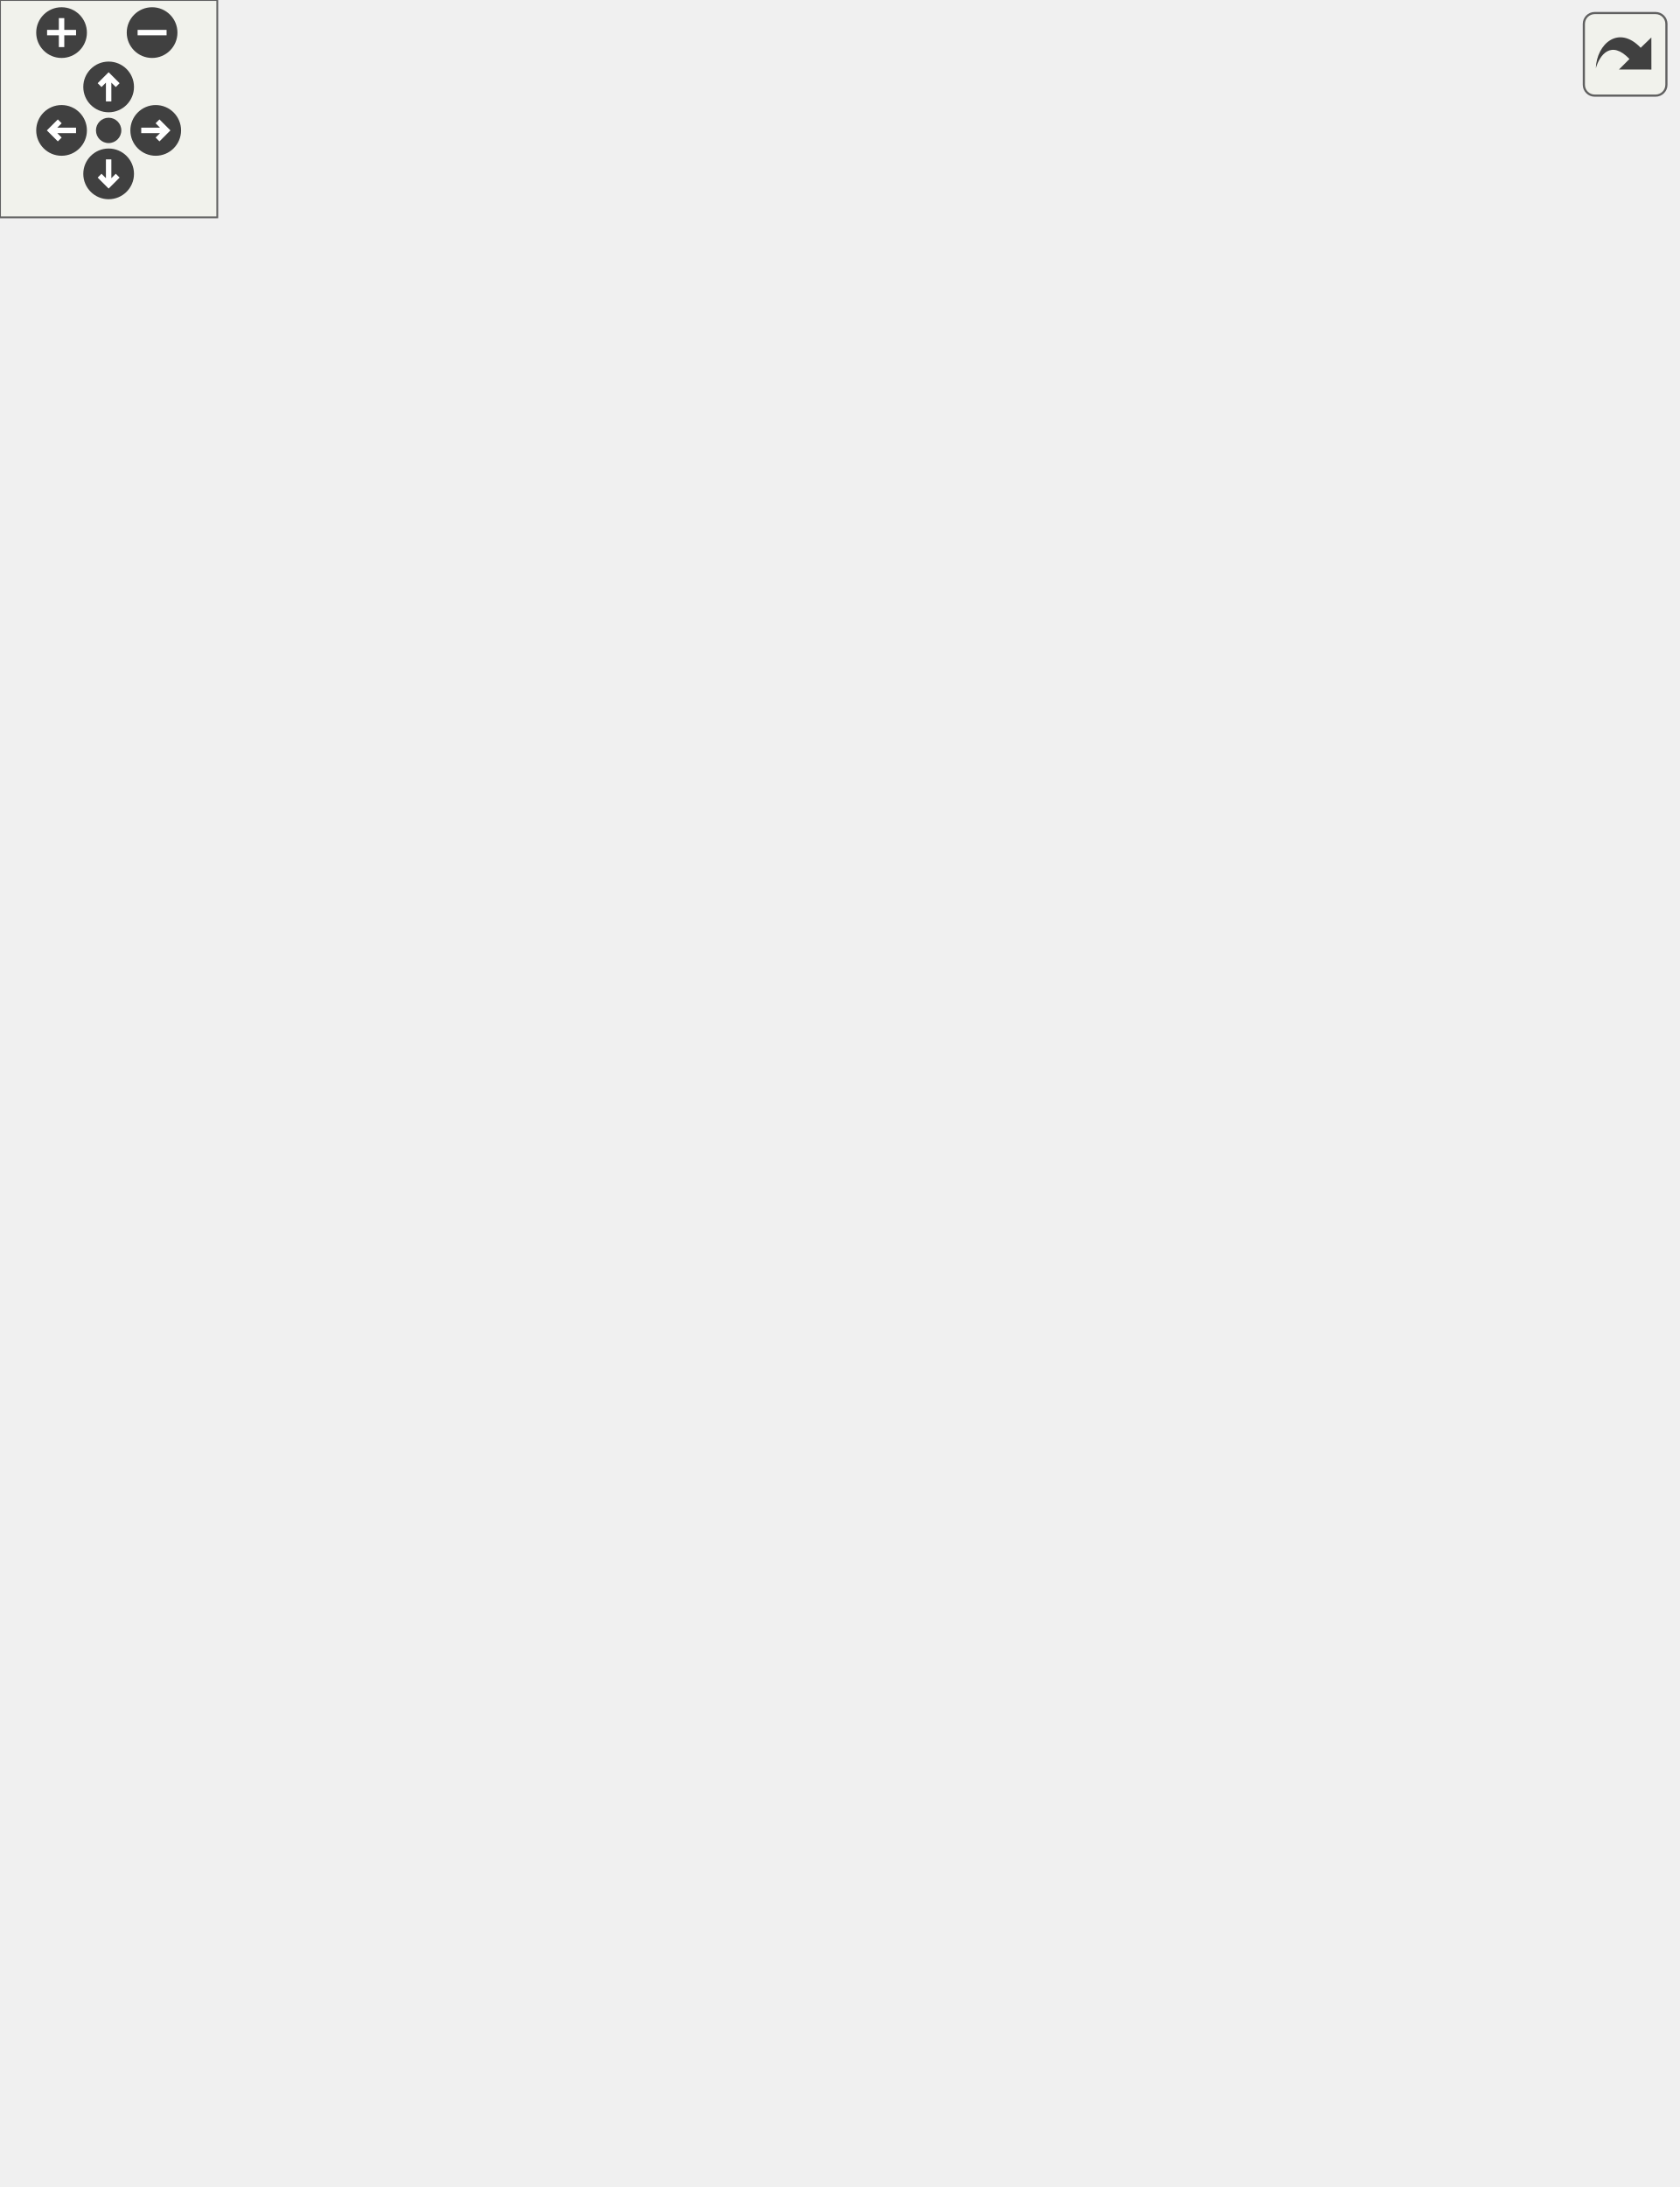
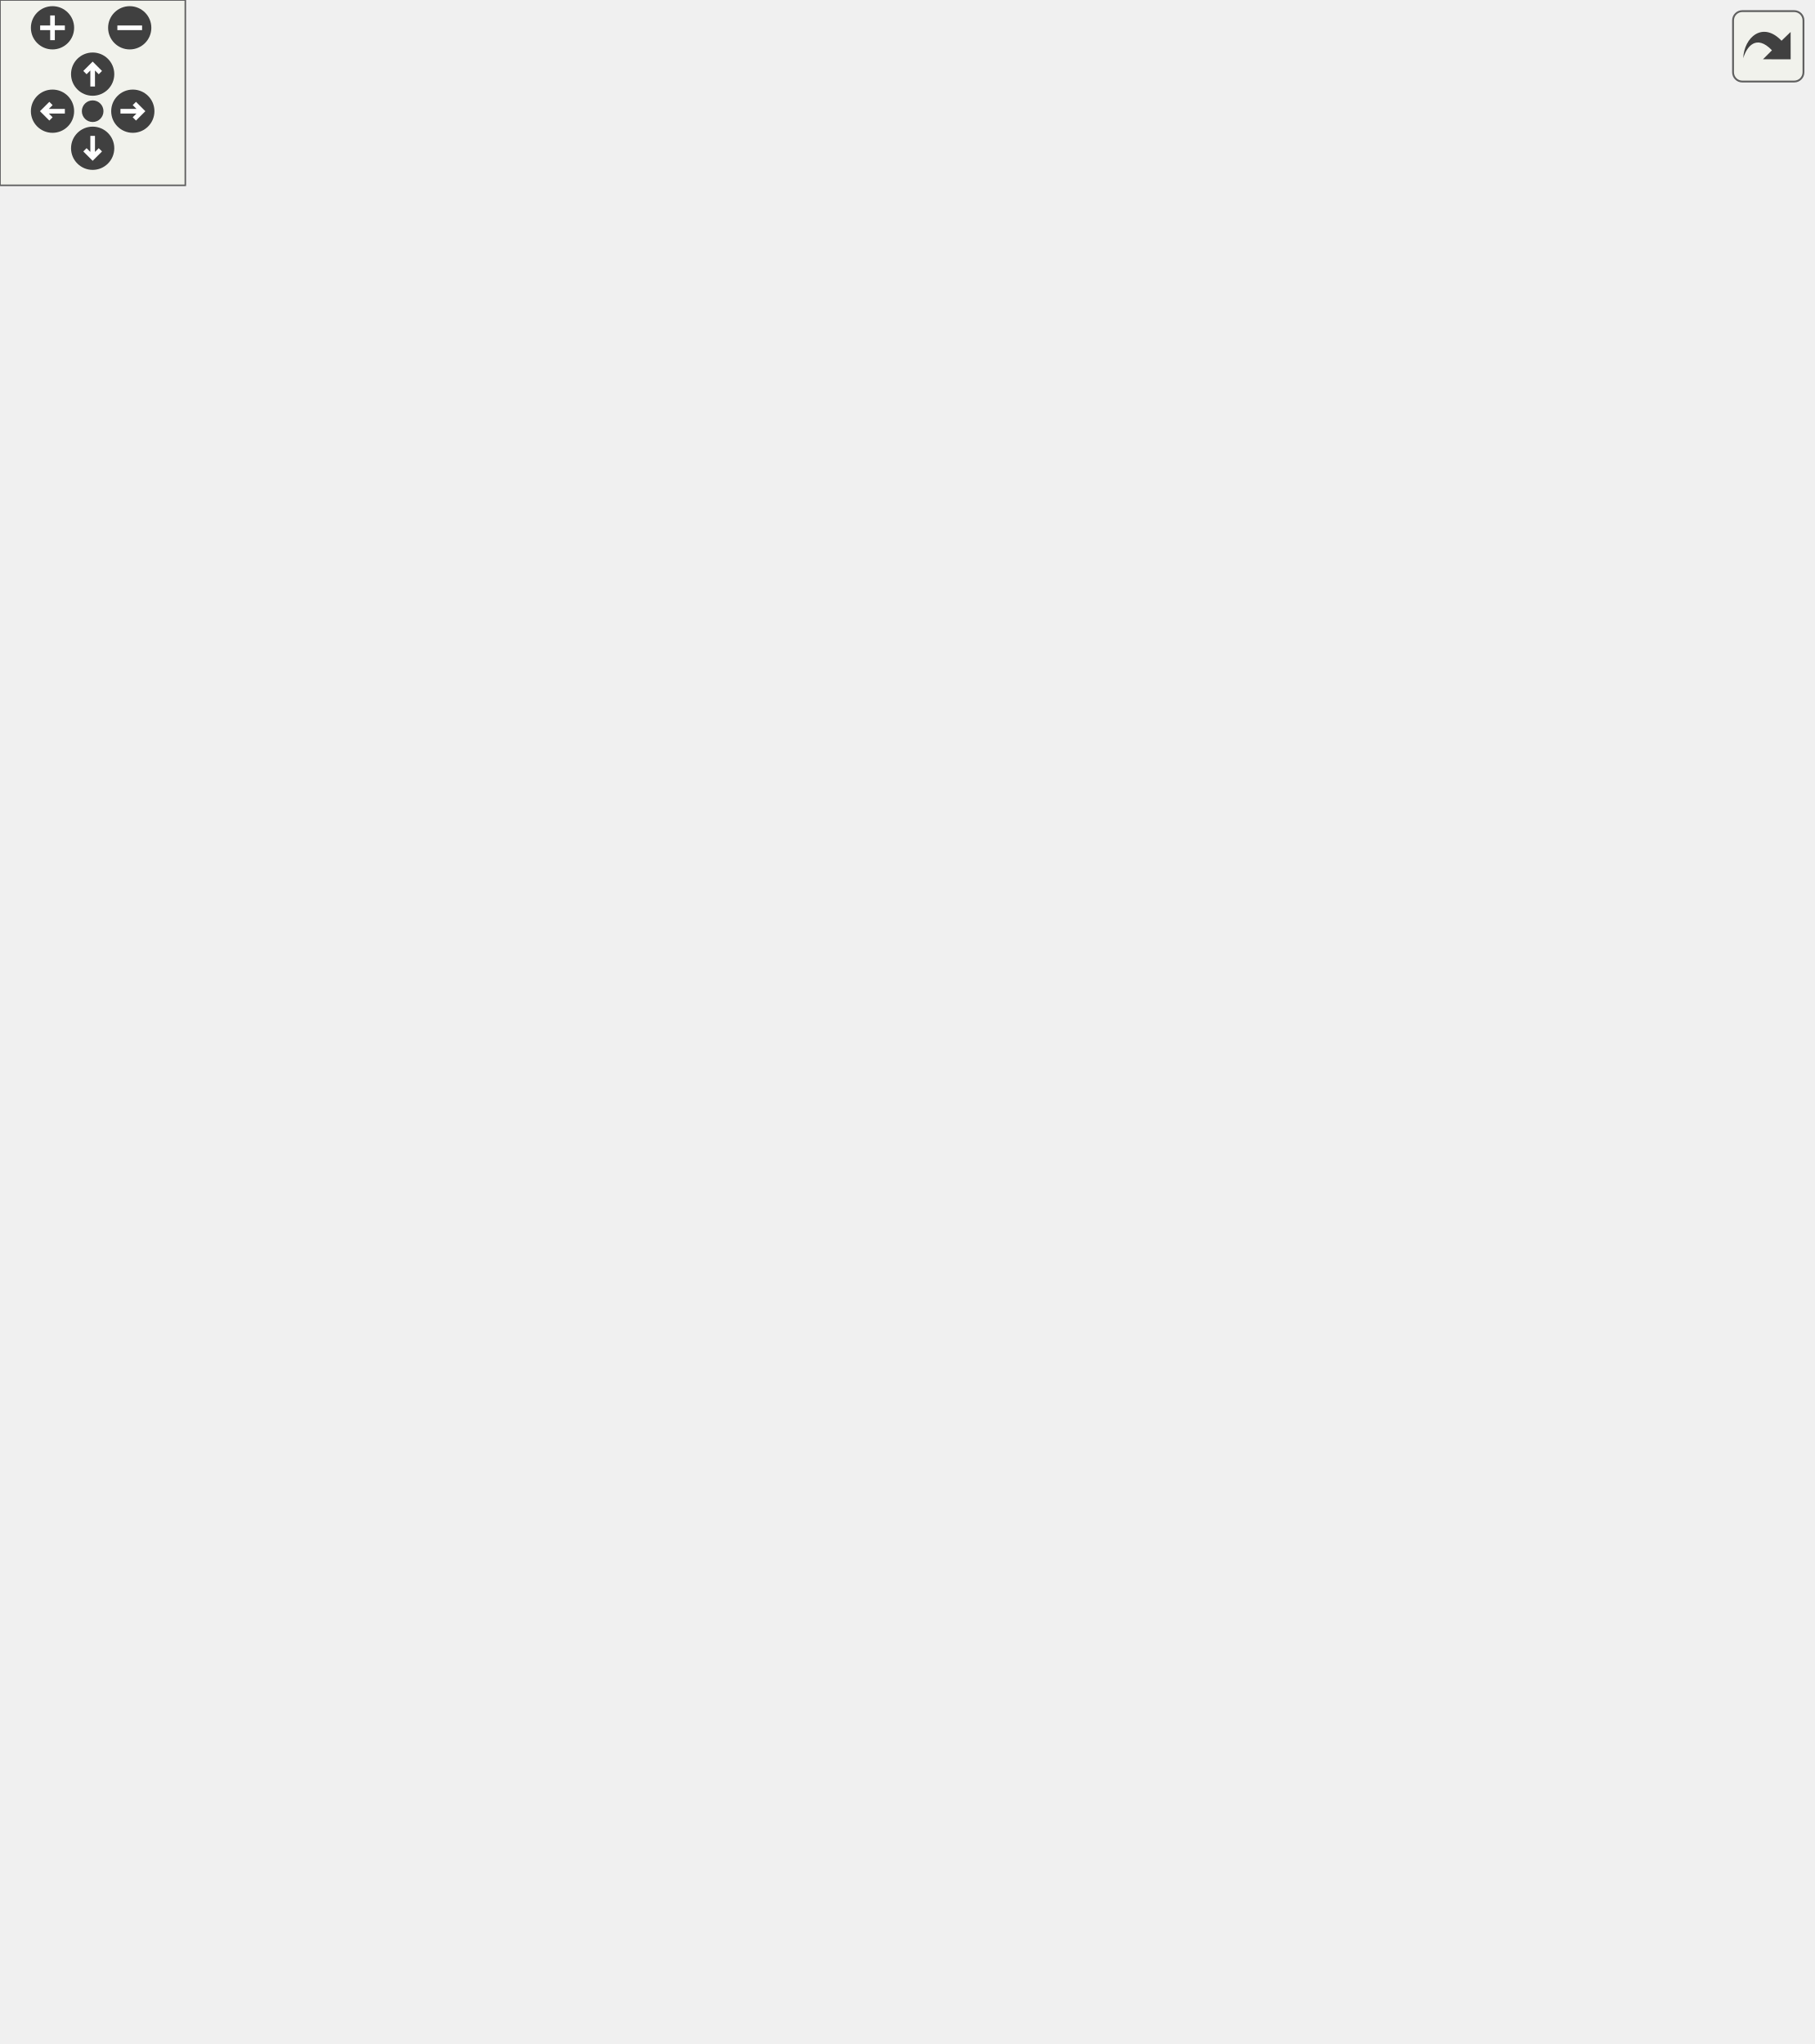
<svg xmlns="http://www.w3.org/2000/svg" xmlns:xlink="http://www.w3.org/1999/xlink" id="main" version="1.1" xml:space="preserve">
  <defs>
    <circle id="rim" cx="0" cy="0" r="7" />
    <circle id="rim2" cx="0" cy="0" r="3.5" />
    <g id="zoomPlus">
      <use xlink:href="#rim" fill="#404040">
        <set attributeName="fill" to="#808080" begin="zoomplus.mouseover" end="zoomplus.mouseout" />
      </use>
      <path d="M-4,0h8M0,-4v8" fill="none" stroke="white" stroke-width="1.5" pointer-events="none" />
    </g>
    <g id="zoomMin">
      <use xlink:href="#rim" fill="#404040">
        <set attributeName="fill" to="#808080" begin="zoomminus.mouseover" end="zoomminus.mouseout" />
      </use>
      <path d="M-4,0h8" fill="none" stroke="white" stroke-width="1.5" pointer-events="none" />
    </g>
    <g id="dirArrow">
      <path fill="none" stroke="white" stroke-width="1.5" d="M0,-3.0v7 M-2.5,-0.5L0,-3.0L2.5,-0.5" />
    </g>
    <g id="resetDef">
      <use xlink:href="#rim2" fill="#404040">
        <set attributeName="fill" to="#808080" begin="reset.mouseover" end="reset.mouseout" />
      </use>
    </g>
  </defs>
  <svg id="graph" class="graph">
    <g id="viewport">
      <g id="node1" class="node">
-         <polygon fill="#bfbfbf" stroke="black" points="267.519,-523 267.519,-543 320.519,-543 320.519,-523 267.519,-523" />
-         <text text-anchor="middle" x="294.019" y="-530" font-family="FreeSans" font-size="10.00">Hud.cpp</text>
+         <polygon fill="#bfbfbf" stroke="black" points="337.5,-581 337.5,-601 390.5,-601 390.5,-581 337.5,-581" />
+         <text text-anchor="middle" x="364" y="-588" font-family="FreeSans" font-size="10.00">Hud.cpp</text>
      </g>
      <g id="node3" class="node">
-         <polygon fill="none" stroke="#bfbfbf" points="235.519,-465 235.519,-485 288.519,-485 288.519,-465 235.519,-465" />
-         <text text-anchor="middle" x="262.019" y="-472" font-family="FreeSans" font-size="10.00">StdAfx.h</text>
+         <polygon fill="none" stroke="#bfbfbf" points="305.5,-523 305.5,-543 358.5,-543 358.5,-523 305.5,-523" />
+         <text text-anchor="middle" x="332" y="-530" font-family="FreeSans" font-size="10.00">StdAfx.h</text>
      </g>
      <g id="edge2" class="edge">
-         <path fill="none" stroke="midnightblue" d="M288.445,-522.897C284.093,-515.01 277.92,-503.821 272.634,-494.24" />
-         <polygon fill="midnightblue" stroke="midnightblue" points="275.64,-492.443 267.744,-485.378 269.51,-495.824 275.64,-492.443" />
+         <path fill="none" stroke="midnightblue" d="M358.426,-580.897C354.075,-573.01 347.901,-561.821 342.615,-552.24" />
+         <polygon fill="midnightblue" stroke="midnightblue" points="345.621,-550.443 337.726,-543.378 339.492,-553.824 345.621,-550.443" />
      </g>
      <g id="node5" class="node">
        <a xlink:href="_hud_8h.html" target="_top" xlink:title="Hud.h">
-           <polygon fill="none" stroke="black" points="306.019,-465 306.019,-485 348.019,-485 348.019,-465 306.019,-465" />
-           <text text-anchor="middle" x="327.019" y="-472" font-family="FreeSans" font-size="10.00">Hud.h</text>
+           <polygon fill="none" stroke="black" points="376,-523 376,-543 418,-543 418,-523 376,-523" />
+           <text text-anchor="middle" x="397" y="-530" font-family="FreeSans" font-size="10.00">Hud.h</text>
        </a>
      </g>
      <g id="edge4" class="edge">
-         <path fill="none" stroke="midnightblue" d="M299.767,-522.897C304.254,-515.01 310.621,-503.821 316.072,-494.24" />
-         <polygon fill="midnightblue" stroke="midnightblue" points="319.211,-495.8 321.114,-485.378 313.127,-492.338 319.211,-495.8" />
+         <path fill="none" stroke="midnightblue" d="M369.748,-580.897C374.235,-573.01 380.602,-561.821 386.053,-552.24" />
+         <polygon fill="midnightblue" stroke="midnightblue" points="389.192,-553.8 391.096,-543.378 383.108,-550.338 389.192,-553.8" />
      </g>
      <g id="node7" class="node">
        <a xlink:href="_o_s_8h.html" target="_top" xlink:title="../Util/OS.h">
-           <polygon fill="none" stroke="black" points="202.019,-349 202.019,-369 266.019,-369 266.019,-349 202.019,-349" />
-           <text text-anchor="middle" x="234.019" y="-356" font-family="FreeSans" font-size="10.00">../Util/OS.h</text>
+           <polygon fill="none" stroke="black" points="389,-407 389,-427 453,-427 453,-407 389,-407" />
+           <text text-anchor="middle" x="421" y="-414" font-family="FreeSans" font-size="10.00">../Util/OS.h</text>
        </a>
      </g>
      <g id="edge6" class="edge">
-         <path fill="none" stroke="midnightblue" d="M305.772,-466.632C289.053,-458.989 266.413,-446.11 253.019,-428 242.539,-413.83 237.839,-394.18 235.732,-379.472" />
-         <polygon fill="midnightblue" stroke="midnightblue" points="239.189,-378.897 234.573,-369.361 232.234,-379.695 239.189,-378.897" />
+         <path fill="none" stroke="midnightblue" d="M399.803,-522.968C402.393,-513.489 406.247,-498.846 409,-486 412.498,-469.677 415.695,-451.015 417.909,-437.219" />
+         <polygon fill="midnightblue" stroke="midnightblue" points="421.367,-437.757 419.46,-427.336 414.452,-436.672 421.367,-437.757" />
      </g>
      <g id="node23" class="node">
        <a xlink:href="_exception_8h.html" target="_top" xlink:title="../Exception.h">
-           <polygon fill="none" stroke="black" points="389.019,-407 389.019,-427 463.019,-427 463.019,-407 389.019,-407" />
-           <text text-anchor="middle" x="426.019" y="-414" font-family="FreeSans" font-size="10.00">../Exception.h</text>
+           <polygon fill="none" stroke="black" points="459,-465 459,-485 533,-485 533,-465 459,-465" />
+           <text text-anchor="middle" x="496" y="-472" font-family="FreeSans" font-size="10.00">../Exception.h</text>
        </a>
      </g>
      <g id="edge22" class="edge">
-         <path fill="none" stroke="midnightblue" d="M344.263,-464.897C359.642,-455.887 382.379,-442.567 399.974,-432.259" />
-         <polygon fill="midnightblue" stroke="midnightblue" points="401.781,-435.257 408.64,-427.182 398.242,-429.217 401.781,-435.257" />
+         <path fill="none" stroke="midnightblue" d="M414.244,-522.897C429.624,-513.887 452.361,-500.567 469.955,-490.259" />
+         <polygon fill="midnightblue" stroke="midnightblue" points="471.762,-493.257 478.621,-485.182 468.223,-487.217 471.762,-493.257" />
      </g>
      <g id="node27" class="node">
        <a xlink:href="_hud_decor_8h.html" target="_top" xlink:title="HudDecor.h">
-           <polygon fill="none" stroke="black" points="262.019,-407 262.019,-427 330.019,-427 330.019,-407 262.019,-407" />
-           <text text-anchor="middle" x="296.019" y="-414" font-family="FreeSans" font-size="10.00">HudDecor.h</text>
+           <polygon fill="none" stroke="black" points="332,-465 332,-485 400,-485 400,-465 332,-465" />
+           <text text-anchor="middle" x="366" y="-472" font-family="FreeSans" font-size="10.00">HudDecor.h</text>
        </a>
      </g>
      <g id="edge26" class="edge">
-         <path fill="none" stroke="midnightblue" d="M321.619,-464.897C317.403,-457.01 311.423,-445.821 306.302,-436.24" />
-         <polygon fill="midnightblue" stroke="midnightblue" points="309.366,-434.547 301.565,-427.378 303.192,-437.847 309.366,-434.547" />
+         <path fill="none" stroke="midnightblue" d="M391.6,-522.897C387.385,-515.01 381.404,-503.821 376.284,-494.24" />
+         <polygon fill="midnightblue" stroke="midnightblue" points="379.347,-492.547 371.547,-485.378 373.174,-495.847 379.347,-492.547" />
      </g>
      <g id="node30" class="node">
        <a xlink:href="_container_8h.html" target="_top" xlink:title="Container.h">
-           <polygon fill="none" stroke="black" points="321.519,-349 321.519,-369 386.519,-369 386.519,-349 321.519,-349" />
-           <text text-anchor="middle" x="354.019" y="-356" font-family="FreeSans" font-size="10.00">Container.h</text>
-         </a>
-       </g>
-       <g id="edge56" class="edge">
-         <path fill="none" stroke="midnightblue" d="M329.698,-464.941C332.202,-455.442 335.998,-440.785 339.019,-428 342.889,-411.62 346.922,-392.963 349.831,-379.183" />
-         <polygon fill="midnightblue" stroke="midnightblue" points="353.273,-379.818 351.897,-369.313 346.422,-378.384 353.273,-379.818" />
+           <polygon fill="none" stroke="black" points="271.5,-407 271.5,-427 336.5,-427 336.5,-407 271.5,-407" />
+           <text text-anchor="middle" x="304" y="-414" font-family="FreeSans" font-size="10.00">Container.h</text>
+         </a>
+       </g>
+       <g id="edge70" class="edge">
+         <path fill="none" stroke="midnightblue" d="M375.753,-524.632C359.034,-516.989 336.394,-504.11 323,-486 312.52,-471.83 307.82,-452.18 305.713,-437.472" />
+         <polygon fill="midnightblue" stroke="midnightblue" points="309.17,-436.897 304.554,-427.361 302.216,-437.695 309.17,-436.897" />
      </g>
      <g id="node9" class="node">
-         <polygon fill="none" stroke="#bfbfbf" points="213.019,-291 213.019,-311 255.019,-311 255.019,-291 213.019,-291" />
-         <text text-anchor="middle" x="234.019" y="-298" font-family="FreeSans" font-size="10.00">locale</text>
+         <polygon fill="none" stroke="#bfbfbf" points="400,-349 400,-369 442,-369 442,-349 400,-349" />
+         <text text-anchor="middle" x="421" y="-356" font-family="FreeSans" font-size="10.00">locale</text>
      </g>
      <g id="edge8" class="edge">
-         <path fill="none" stroke="midnightblue" d="M234.019,-348.897C234.019,-341.339 234.019,-330.748 234.019,-321.446" />
-         <polygon fill="midnightblue" stroke="midnightblue" points="237.519,-321.378 234.019,-311.378 230.519,-321.378 237.519,-321.378" />
+         <path fill="none" stroke="midnightblue" d="M421,-406.897C421,-399.339 421,-388.748 421,-379.446" />
+         <polygon fill="midnightblue" stroke="midnightblue" points="424.5,-379.378 421,-369.378 417.5,-379.378 424.5,-379.378" />
      </g>
      <g id="node11" class="node">
-         <polygon fill="none" stroke="#bfbfbf" points="273.019,-291 273.019,-311 303.019,-311 303.019,-291 273.019,-291" />
-         <text text-anchor="middle" x="288.019" y="-298" font-family="FreeSans" font-size="10.00">set</text>
+         <polygon fill="none" stroke="#bfbfbf" points="460,-349 460,-369 490,-369 490,-349 460,-349" />
+         <text text-anchor="middle" x="475" y="-356" font-family="FreeSans" font-size="10.00">set</text>
      </g>
      <g id="edge10" class="edge">
-         <path fill="none" stroke="midnightblue" d="M243.425,-348.897C251.15,-340.6 262.279,-328.646 271.486,-318.757" />
-         <polygon fill="midnightblue" stroke="midnightblue" points="274.104,-321.082 278.357,-311.378 268.981,-316.312 274.104,-321.082" />
+         <path fill="none" stroke="midnightblue" d="M430.406,-406.897C438.131,-398.6 449.26,-386.646 458.468,-376.757" />
+         <polygon fill="midnightblue" stroke="midnightblue" points="461.086,-379.082 465.338,-369.378 455.962,-374.312 461.086,-379.082" />
      </g>
      <g id="node13" class="node">
-         <polygon fill="none" stroke="#bfbfbf" points="320.519,-291 320.519,-311 361.519,-311 361.519,-291 320.519,-291" />
-         <text text-anchor="middle" x="341.019" y="-298" font-family="FreeSans" font-size="10.00">string</text>
+         <polygon fill="none" stroke="#bfbfbf" points="545.5,-349 545.5,-369 586.5,-369 586.5,-349 545.5,-349" />
+         <text text-anchor="middle" x="566" y="-356" font-family="FreeSans" font-size="10.00">string</text>
      </g>
      <g id="edge12" class="edge">
-         <path fill="none" stroke="midnightblue" d="M252.657,-348.897C269.431,-339.804 294.304,-326.322 313.391,-315.976" />
-         <polygon fill="midnightblue" stroke="midnightblue" points="315.112,-319.024 322.235,-311.182 311.776,-312.87 315.112,-319.024" />
+         <path fill="none" stroke="midnightblue" d="M446.257,-406.897C471.151,-396.94 509.207,-381.717 535.713,-371.115" />
+         <polygon fill="midnightblue" stroke="midnightblue" points="537.269,-374.262 545.254,-367.298 534.669,-367.763 537.269,-374.262" />
      </g>
      <g id="node15" class="node">
-         <polygon fill="none" stroke="#bfbfbf" points="29.019,-291 29.019,-311 73.019,-311 73.019,-291 29.019,-291" />
-         <text text-anchor="middle" x="51.019" y="-298" font-family="FreeSans" font-size="10.00">vector</text>
+         <polygon fill="none" stroke="#bfbfbf" points="216,-349 216,-369 260,-369 260,-349 216,-349" />
+         <text text-anchor="middle" x="238" y="-356" font-family="FreeSans" font-size="10.00">vector</text>
      </g>
      <g id="edge14" class="edge">
-         <path fill="none" stroke="midnightblue" d="M201.871,-349.478C173.01,-340.837 129.274,-327.517 82.941,-312.228" />
-         <polygon fill="midnightblue" stroke="midnightblue" points="83.925,-308.867 73.332,-309.041 81.722,-315.511 83.925,-308.867" />
+         <path fill="none" stroke="midnightblue" d="M388.852,-407.478C359.991,-398.837 316.255,-385.517 269.922,-370.228" />
+         <polygon fill="midnightblue" stroke="midnightblue" points="270.907,-366.867 260.313,-367.041 268.703,-373.511 270.907,-366.867" />
      </g>
      <g id="node17" class="node">
-         <polygon fill="none" stroke="#bfbfbf" points="90.519,-291 90.519,-311 195.519,-311 195.519,-291 90.519,-291" />
-         <text text-anchor="middle" x="143.019" y="-298" font-family="FreeSans" font-size="10.00">boost/filesystem.hpp</text>
+         <polygon fill="none" stroke="#bfbfbf" points="277.5,-349 277.5,-369 382.5,-369 382.5,-349 277.5,-349" />
+         <text text-anchor="middle" x="330" y="-356" font-family="FreeSans" font-size="10.00">boost/filesystem.hpp</text>
      </g>
      <g id="edge16" class="edge">
-         <path fill="none" stroke="midnightblue" d="M218.168,-348.897C204.291,-340.052 183.896,-327.054 167.854,-316.829" />
-         <polygon fill="midnightblue" stroke="midnightblue" points="169.307,-313.605 158.993,-311.182 165.545,-319.508 169.307,-313.605" />
+         <path fill="none" stroke="midnightblue" d="M405.149,-406.897C391.272,-398.052 370.878,-385.054 354.835,-374.829" />
+         <polygon fill="midnightblue" stroke="midnightblue" points="356.289,-371.605 345.975,-369.182 352.526,-377.508 356.289,-371.605" />
      </g>
      <g id="node19" class="node">
        <a xlink:href="_m_r___types_8h.html" target="_top" xlink:title="MR_Types.h">
-           <polygon fill="none" stroke="black" points="353.519,-59 353.519,-79 424.519,-79 424.519,-59 353.519,-59" />
-           <text text-anchor="middle" x="389.019" y="-66" font-family="FreeSans" font-size="10.00">MR_Types.h</text>
+           <polygon fill="none" stroke="black" points="186.5,-59 186.5,-79 257.5,-79 257.5,-59 186.5,-59" />
+           <text text-anchor="middle" x="222" y="-66" font-family="FreeSans" font-size="10.00">MR_Types.h</text>
        </a>
      </g>
      <g id="edge18" class="edge">
-         <path fill="none" stroke="midnightblue" d="M201.809,-355.978C148.661,-350.348 45.888,-336.545 20.019,-312 -3.056,-290.106 1.019,-274.808 1.019,-243 1.019,-243 1.019,-243 1.019,-185 1.019,-114.308 240.432,-83.099 343.13,-72.964" />
-         <polygon fill="midnightblue" stroke="midnightblue" points="343.593,-76.435 353.212,-71.993 342.923,-69.468 343.593,-76.435" />
+         <path fill="none" stroke="midnightblue" d="M447.787,-406.996C464.81,-399.329 486.011,-387.135 499,-370 518.214,-344.651 518,-332.808 518,-301 518,-301 518,-301 518,-185 518,-131.883 350.68,-93.066 267.637,-77.072" />
+         <polygon fill="midnightblue" stroke="midnightblue" points="268.181,-73.613 257.705,-75.19 266.878,-80.49 268.181,-73.613" />
      </g>
      <g id="node21" class="node">
-         <polygon fill="none" stroke="#bfbfbf" points="360.019,-1 360.019,-21 418.019,-21 418.019,-1 360.019,-1" />
-         <text text-anchor="middle" x="389.019" y="-8" font-family="FreeSans" font-size="10.00">inttypes.h</text>
+         <polygon fill="none" stroke="#bfbfbf" points="193,-1 193,-21 251,-21 251,-1 193,-1" />
+         <text text-anchor="middle" x="222" y="-8" font-family="FreeSans" font-size="10.00">inttypes.h</text>
      </g>
      <g id="edge20" class="edge">
-         <path fill="none" stroke="midnightblue" d="M389.019,-58.897C389.019,-51.339 389.019,-40.748 389.019,-31.446" />
-         <polygon fill="midnightblue" stroke="midnightblue" points="392.519,-31.378 389.019,-21.378 385.519,-31.378 392.519,-31.378" />
+         <path fill="none" stroke="midnightblue" d="M222,-58.897C222,-51.339 222,-40.748 222,-31.446" />
+         <polygon fill="midnightblue" stroke="midnightblue" points="225.5,-31.378 222,-21.378 218.5,-31.378 225.5,-31.378" />
      </g>
      <g id="node25" class="node">
-         <polygon fill="none" stroke="#bfbfbf" points="404.019,-349 404.019,-369 462.019,-369 462.019,-349 404.019,-349" />
-         <text text-anchor="middle" x="433.019" y="-356" font-family="FreeSans" font-size="10.00">exception</text>
+         <polygon fill="none" stroke="#bfbfbf" points="471,-407 471,-427 529,-427 529,-407 471,-407" />
+         <text text-anchor="middle" x="500" y="-414" font-family="FreeSans" font-size="10.00">exception</text>
      </g>
      <g id="edge24" class="edge">
-         <path fill="none" stroke="midnightblue" d="M427.238,-406.897C428.15,-399.339 429.428,-388.748 430.551,-379.446" />
-         <polygon fill="midnightblue" stroke="midnightblue" points="434.043,-379.725 431.766,-369.378 427.093,-378.886 434.043,-379.725" />
+         <path fill="none" stroke="midnightblue" d="M496.697,-464.897C497.218,-457.339 497.948,-446.748 498.59,-437.446" />
+         <polygon fill="midnightblue" stroke="midnightblue" points="502.088,-437.595 499.284,-427.378 495.104,-437.113 502.088,-437.595" />
      </g>
      <g id="edge28" class="edge">
-         <path fill="none" stroke="midnightblue" d="M285.219,-406.897C276.261,-398.517 263.318,-386.409 252.687,-376.464" />
-         <polygon fill="midnightblue" stroke="midnightblue" points="254.806,-373.653 245.112,-369.378 250.024,-378.765 254.806,-373.653" />
+         <path fill="none" stroke="midnightblue" d="M375.58,-464.897C383.449,-456.6 394.784,-444.646 404.162,-434.757" />
+         <polygon fill="midnightblue" stroke="midnightblue" points="406.818,-437.042 411.159,-427.378 401.739,-432.226 406.818,-437.042" />
      </g>
      <g id="edge30" class="edge">
-         <path fill="none" stroke="midnightblue" d="M306.121,-406.897C314.501,-398.517 326.609,-386.409 336.555,-376.464" />
-         <polygon fill="midnightblue" stroke="midnightblue" points="339.045,-378.924 343.641,-369.378 334.095,-373.974 339.045,-378.924" />
+         <path fill="none" stroke="midnightblue" d="M355.2,-464.897C346.243,-456.517 333.3,-444.409 322.668,-434.464" />
+         <polygon fill="midnightblue" stroke="midnightblue" points="324.787,-431.653 315.093,-427.378 320.005,-436.765 324.787,-431.653" />
      </g>
      <g id="node32" class="node">
        <a xlink:href="_ui_view_model_8h.html" target="_top" xlink:title="UiViewModel.h">
-           <polygon fill="none" stroke="black" points="379.019,-291 379.019,-311 461.019,-311 461.019,-291 379.019,-291" />
-           <text text-anchor="middle" x="420.019" y="-298" font-family="FreeSans" font-size="10.00">UiViewModel.h</text>
+           <polygon fill="none" stroke="black" points="116,-349 116,-369 198,-369 198,-349 116,-349" />
+           <text text-anchor="middle" x="157" y="-356" font-family="FreeSans" font-size="10.00">UiViewModel.h</text>
        </a>
      </g>
      <g id="edge32" class="edge">
-         <path fill="none" stroke="midnightblue" d="M365.515,-348.897C375.144,-340.435 389.099,-328.172 400.478,-318.172" />
-         <polygon fill="midnightblue" stroke="midnightblue" points="403.008,-320.608 408.21,-311.378 398.388,-315.35 403.008,-320.608" />
+         <path fill="none" stroke="midnightblue" d="M278.395,-406.897C254.511,-397.474 218.678,-383.335 192.128,-372.86" />
+         <polygon fill="midnightblue" stroke="midnightblue" points="193.392,-369.596 182.805,-369.182 190.823,-376.108 193.392,-369.596" />
      </g>
      <g id="edge34" class="edge">
-         <path fill="none" stroke="midnightblue" d="M424.655,-290.826C437.09,-261.977 468.438,-177.743 441.019,-116 435.501,-103.575 424.896,-93.044 414.694,-85.12" />
-         <polygon fill="midnightblue" stroke="midnightblue" points="416.498,-82.105 406.341,-79.092 412.402,-87.782 416.498,-82.105" />
+         <path fill="none" stroke="midnightblue" d="M118.593,-348.943C72.114,-334.179 0,-301.799 0,-243 0,-243 0,-243 0,-185 0,-106.159 111.345,-80.809 176.325,-72.728" />
+         <polygon fill="midnightblue" stroke="midnightblue" points="176.799,-76.197 186.332,-71.573 175.997,-69.243 176.799,-76.197" />
      </g>
      <g id="node35" class="node">
        <a xlink:href="_vec_8h.html" target="_top" xlink:title="../Vec.h">
-           <polygon fill="none" stroke="black" points="179.519,-117 179.519,-137 228.519,-137 228.519,-117 179.519,-117" />
-           <text text-anchor="middle" x="204.019" y="-124" font-family="FreeSans" font-size="10.00">../Vec.h</text>
+           <polygon fill="none" stroke="black" points="261.5,-175 261.5,-195 310.5,-195 310.5,-175 261.5,-175" />
+           <text text-anchor="middle" x="286" y="-182" font-family="FreeSans" font-size="10.00">../Vec.h</text>
        </a>
      </g>
      <g id="edge36" class="edge">
-         <path fill="none" stroke="midnightblue" d="M381.66,-290.958C346.796,-281.282 298.51,-266.334 283.019,-254 246.632,-225.03 222.489,-174.427 211.269,-146.645" />
-         <polygon fill="midnightblue" stroke="midnightblue" points="214.487,-145.262 207.603,-137.208 207.962,-147.796 214.487,-145.262" />
+         <path fill="none" stroke="midnightblue" d="M169.444,-348.875C190.226,-331.413 232.248,-293.674 258,-254 267.872,-238.792 275.331,-219.537 280.058,-205.235" />
+         <polygon fill="midnightblue" stroke="midnightblue" points="283.486,-206.001 283.135,-195.412 276.806,-203.909 283.486,-206.001" />
      </g>
      <g id="node37" class="node">
        <a xlink:href="_ui_layout_flags_8h.html" target="_top" xlink:title="UiLayoutFlags.h">
-           <polygon fill="none" stroke="black" points="345.519,-117 345.519,-137 432.519,-137 432.519,-117 345.519,-117" />
-           <text text-anchor="middle" x="389.019" y="-124" font-family="FreeSans" font-size="10.00">UiLayoutFlags.h</text>
+           <polygon fill="none" stroke="black" points="327.5,-175 327.5,-195 414.5,-195 414.5,-175 327.5,-175" />
+           <text text-anchor="middle" x="371" y="-182" font-family="FreeSans" font-size="10.00">UiLayoutFlags.h</text>
        </a>
      </g>
      <g id="edge38" class="edge">
-         <path fill="none" stroke="midnightblue" d="M418.841,-290.732C416.277,-269.05 409.711,-217.05 401.019,-174 399.211,-165.046 396.78,-155.242 394.58,-146.916" />
-         <polygon fill="midnightblue" stroke="midnightblue" points="397.89,-145.75 391.891,-137.017 391.135,-147.585 397.89,-145.75" />
+         <path fill="none" stroke="midnightblue" d="M176.31,-348.849C192.548,-339.971 216.074,-326.291 235,-312 281.294,-277.044 329.557,-228.642 354.249,-202.855" />
+         <polygon fill="midnightblue" stroke="midnightblue" points="357.055,-204.983 361.406,-195.323 351.98,-200.162 357.055,-204.983" />
      </g>
      <g id="node40" class="node">
        <a xlink:href="_view_model_8h.html" target="_top" xlink:title="ViewModel.h">
-           <polygon fill="none" stroke="black" points="292.019,-233 292.019,-253 364.019,-253 364.019,-233 292.019,-233" />
-           <text text-anchor="middle" x="328.019" y="-240" font-family="FreeSans" font-size="10.00">ViewModel.h</text>
+           <polygon fill="none" stroke="black" points="121,-291 121,-311 193,-311 193,-291 121,-291" />
+           <text text-anchor="middle" x="157" y="-298" font-family="FreeSans" font-size="10.00">ViewModel.h</text>
        </a>
      </g>
      <g id="edge42" class="edge">
-         <path fill="none" stroke="midnightblue" d="M403.993,-290.897C389.833,-281.97 368.96,-268.811 352.673,-258.543" />
-         <polygon fill="midnightblue" stroke="midnightblue" points="354.495,-255.554 344.169,-253.182 350.762,-261.475 354.495,-255.554" />
+         <path fill="none" stroke="midnightblue" d="M157,-348.897C157,-341.339 157,-330.748 157,-321.446" />
+         <polygon fill="midnightblue" stroke="midnightblue" points="160.5,-321.378 157,-311.378 153.5,-321.378 160.5,-321.378" />
      </g>
      <g id="edge40" class="edge">
-         <path fill="none" stroke="midnightblue" d="M389.019,-116.897C389.019,-109.339 389.019,-98.748 389.019,-89.446" />
-         <polygon fill="midnightblue" stroke="midnightblue" points="392.519,-89.378 389.019,-79.378 385.519,-89.378 392.519,-89.378" />
+         <path fill="none" stroke="midnightblue" d="M370.125,-174.688C368.33,-159.816 362.941,-132.343 347,-116 325.899,-94.366 293.879,-82.578 267.53,-76.218" />
+         <polygon fill="midnightblue" stroke="midnightblue" points="268.266,-72.796 257.744,-74.037 266.743,-79.629 268.266,-72.796" />
      </g>
      <g id="node42" class="node">
        <a xlink:href="_display_8h.html" target="_top" xlink:title="Display.h">
-           <polygon fill="none" stroke="black" points="272.019,-175 272.019,-195 328.019,-195 328.019,-175 272.019,-175" />
-           <text text-anchor="middle" x="300.019" y="-182" font-family="FreeSans" font-size="10.00">Display.h</text>
+           <polygon fill="none" stroke="black" points="129,-233 129,-253 185,-253 185,-233 129,-233" />
+           <text text-anchor="middle" x="157" y="-240" font-family="FreeSans" font-size="10.00">Display.h</text>
        </a>
      </g>
      <g id="edge44" class="edge">
-         <path fill="none" stroke="midnightblue" d="M323.141,-232.897C319.374,-225.093 314.044,-214.054 309.452,-204.54" />
-         <polygon fill="midnightblue" stroke="midnightblue" points="312.528,-202.861 305.028,-195.378 306.224,-205.905 312.528,-202.861" />
-       </g>
-       <g id="node46" class="node">
+         <path fill="none" stroke="midnightblue" d="M157,-290.897C157,-283.339 157,-272.748 157,-263.446" />
+         <polygon fill="midnightblue" stroke="midnightblue" points="160.5,-263.378 157,-253.378 153.5,-263.378 160.5,-263.378" />
+       </g>
+       <g id="node57" class="node">
        <a xlink:href="_view_attacher_8h.html" target="_top" xlink:title="ViewAttacher.h">
-           <polygon fill="none" stroke="black" points="245.519,-117 245.519,-137 328.519,-137 328.519,-117 245.519,-117" />
-           <text text-anchor="middle" x="287.019" y="-124" font-family="FreeSans" font-size="10.00">ViewAttacher.h</text>
+           <polygon fill="none" stroke="black" points="27.5,-175 27.5,-195 110.5,-195 110.5,-175 27.5,-175" />
+           <text text-anchor="middle" x="69" y="-182" font-family="FreeSans" font-size="10.00">ViewAttacher.h</text>
+         </a>
+       </g>
+       <g id="edge68" class="edge">
+         <path fill="none" stroke="midnightblue" d="M148.972,-290.984C141.416,-281.515 129.826,-266.88 120,-254 107.104,-237.096 92.734,-217.592 82.543,-203.642" />
+         <polygon fill="midnightblue" stroke="midnightblue" points="85.225,-201.38 76.507,-195.36 79.568,-205.503 85.225,-201.38" />
+       </g>
+       <g id="node59" class="node">
+         <a xlink:href="_view_8h.html" target="_top" xlink:title="View.h">
+           <polygon fill="none" stroke="black" points="203,-233 203,-253 249,-253 249,-233 203,-233" />
+           <text text-anchor="middle" x="226" y="-240" font-family="FreeSans" font-size="10.00">View.h</text>
+         </a>
+       </g>
+       <g id="edge66" class="edge">
+         <path fill="none" stroke="midnightblue" d="M169.019,-290.897C179.183,-282.353 193.959,-269.933 205.917,-259.881" />
+         <polygon fill="midnightblue" stroke="midnightblue" points="208.251,-262.491 213.654,-253.378 203.747,-257.133 208.251,-262.491" />
+       </g>
+       <g id="edge46" class="edge">
+         <path fill="none" stroke="midnightblue" d="M179.47,-232.897C200.061,-223.639 230.775,-209.83 253.94,-199.415" />
+         <polygon fill="midnightblue" stroke="midnightblue" points="255.669,-202.475 263.355,-195.182 252.799,-196.09 255.669,-202.475" />
+       </g>
+       <g id="edge62" class="edge">
+         <path fill="none" stroke="midnightblue" d="M185.257,-234.506C188.206,-233.648 191.162,-232.799 194,-232 237.038,-219.891 286.2,-206.904 321.773,-197.657" />
+         <polygon fill="midnightblue" stroke="midnightblue" points="323.09,-200.931 331.891,-195.032 321.332,-194.155 323.09,-200.931" />
+       </g>
+       <g id="node45" class="node">
+         <a xlink:href="_ui_font_8h.html" target="_top" xlink:title="UiFont.h">
+           <polygon fill="none" stroke="black" points="127.5,-175 127.5,-195 180.5,-195 180.5,-175 127.5,-175" />
+           <text text-anchor="middle" x="154" y="-182" font-family="FreeSans" font-size="10.00">UiFont.h</text>
+         </a>
+       </g>
+       <g id="edge48" class="edge">
+         <path fill="none" stroke="midnightblue" d="M156.477,-232.897C156.087,-225.339 155.539,-214.748 155.058,-205.446" />
+         <polygon fill="midnightblue" stroke="midnightblue" points="158.549,-205.183 154.537,-195.378 151.558,-205.545 158.549,-205.183" />
+       </g>
+       <g id="node50" class="node">
+         <a xlink:href="_color_8h.html" target="_top" xlink:title="Color.h">
+           <polygon fill="none" stroke="black" points="197.5,-175 197.5,-195 244.5,-195 244.5,-175 197.5,-175" />
+           <text text-anchor="middle" x="221" y="-182" font-family="FreeSans" font-size="10.00">Color.h</text>
        </a>
      </g>
      <g id="edge54" class="edge">
-         <path fill="none" stroke="midnightblue" d="M304.568,-232.987C289.704,-225.255 271.699,-212.989 263.019,-196 254.687,-179.694 263.386,-159.834 272.557,-145.615" />
-         <polygon fill="midnightblue" stroke="midnightblue" points="275.597,-147.376 278.477,-137.18 269.867,-143.355 275.597,-147.376" />
-       </g>
-       <g id="node48" class="node">
-         <a xlink:href="_view_8h.html" target="_top" xlink:title="View.h">
-           <polygon fill="none" stroke="black" points="346.019,-175 346.019,-195 392.019,-195 392.019,-175 346.019,-175" />
-           <text text-anchor="middle" x="369.019" y="-182" font-family="FreeSans" font-size="10.00">View.h</text>
-         </a>
+         <path fill="none" stroke="midnightblue" d="M168.148,-232.897C177.485,-224.435 191.018,-212.172 202.052,-202.172" />
+         <polygon fill="midnightblue" stroke="midnightblue" points="204.489,-204.686 209.549,-195.378 199.789,-199.499 204.489,-204.686" />
+       </g>
+       <g id="edge64" class="edge">
+         <path fill="none" stroke="midnightblue" d="M141.672,-232.897C128.252,-224.052 108.53,-211.054 93.016,-200.829" />
+         <polygon fill="midnightblue" stroke="midnightblue" points="94.724,-197.762 84.448,-195.182 90.871,-203.607 94.724,-197.762" />
+       </g>
+       <g id="node47" class="node">
+         <a xlink:href="_sel_fmt_8h.html" target="_top" xlink:title="../Util/SelFmt.h">
+           <polygon fill="none" stroke="black" points="113.5,-117 113.5,-137 194.5,-137 194.5,-117 113.5,-117" />
+           <text text-anchor="middle" x="154" y="-124" font-family="FreeSans" font-size="10.00">../Util/SelFmt.h</text>
+         </a>
+       </g>
+       <g id="edge50" class="edge">
+         <path fill="none" stroke="midnightblue" d="M154,-174.897C154,-167.339 154,-156.748 154,-147.446" />
+         <polygon fill="midnightblue" stroke="midnightblue" points="157.5,-147.378 154,-137.378 150.5,-147.378 157.5,-147.378" />
      </g>
      <g id="edge52" class="edge">
-         <path fill="none" stroke="midnightblue" d="M335.16,-232.897C340.852,-224.846 348.976,-213.353 355.84,-203.643" />
-         <polygon fill="midnightblue" stroke="midnightblue" points="358.768,-205.564 361.683,-195.378 353.052,-201.523 358.768,-205.564" />
-       </g>
-       <g id="edge46" class="edge">
-         <path fill="none" stroke="midnightblue" d="M283.297,-174.897C268.52,-165.97 246.74,-152.811 229.745,-142.543" />
-         <polygon fill="midnightblue" stroke="midnightblue" points="231.24,-139.357 220.871,-137.182 227.62,-145.349 231.24,-139.357" />
-       </g>
-       <g id="edge48" class="edge">
-         <path fill="none" stroke="midnightblue" d="M315.521,-174.897C329.093,-166.052 349.039,-153.054 364.729,-142.829" />
-         <polygon fill="midnightblue" stroke="midnightblue" points="366.928,-145.574 373.395,-137.182 363.106,-139.709 366.928,-145.574" />
-       </g>
-       <g id="edge50" class="edge">
-         <path fill="none" stroke="midnightblue" d="M297.754,-174.897C296.042,-167.257 293.634,-156.517 291.533,-147.143" />
-         <polygon fill="midnightblue" stroke="midnightblue" points="294.947,-146.37 289.345,-137.378 288.117,-147.901 294.947,-146.37" />
+         <path fill="none" stroke="midnightblue" d="M165.845,-116.897C175.862,-108.353 190.423,-95.933 202.208,-85.881" />
+         <polygon fill="midnightblue" stroke="midnightblue" points="204.496,-88.53 209.833,-79.378 199.953,-83.204 204.496,-88.53" />
+       </g>
+       <g id="edge58" class="edge">
+         <path fill="none" stroke="midnightblue" d="M221.089,-174.706C221.254,-155.568 221.61,-114.198 221.825,-89.265" />
+         <polygon fill="midnightblue" stroke="midnightblue" points="225.326,-89.135 221.913,-79.106 218.327,-89.075 225.326,-89.135" />
+       </g>
+       <g id="edge60" class="edge">
+         <path fill="none" stroke="midnightblue" d="M209.329,-174.897C199.555,-166.435 185.388,-154.172 173.837,-144.172" />
+         <polygon fill="midnightblue" stroke="midnightblue" points="175.839,-141.276 165.988,-137.378 171.258,-146.569 175.839,-141.276" />
+       </g>
+       <g id="node52" class="node">
+         <polygon fill="none" stroke="#bfbfbf" points="249.5,-117 249.5,-137 338.5,-137 338.5,-117 249.5,-117" />
+         <text text-anchor="middle" x="294" y="-124" font-family="FreeSans" font-size="10.00">boost/format.hpp</text>
+       </g>
+       <g id="edge56" class="edge">
+         <path fill="none" stroke="midnightblue" d="M233.716,-174.897C244.469,-166.353 260.102,-153.933 272.753,-143.881" />
+         <polygon fill="midnightblue" stroke="midnightblue" points="275.286,-146.339 280.939,-137.378 270.932,-140.858 275.286,-146.339" />
      </g>
    </g>
  </svg>
  <g id="navigator" transform="translate(0 0)" fill="#404254">
    <rect fill="#f2f5e9" fill-opacity="0.5" stroke="#606060" stroke-width=".5" x="0" y="0" width="60" height="60" />
    <use id="zoomplus" xlink:href="#zoomPlus" x="17" y="9" />
    <use id="zoomminus" xlink:href="#zoomMin" x="42" y="9" />
    <use id="reset" xlink:href="#resetDef" x="30" y="36" />
    <g id="arrowUp" xlink:href="#dirArrow" transform="translate(30 24)">
      <use xlink:href="#rim" fill="#404040">
        <set attributeName="fill" to="#808080" begin="arrowUp.mouseover" end="arrowUp.mouseout" />
      </use>
      <path fill="none" stroke="white" stroke-width="1.5" d="M0,-3.0v7 M-2.5,-0.5L0,-3.0L2.5,-0.5" />
    </g>
    <g id="arrowRight" xlink:href="#dirArrow" transform="rotate(90) translate(36 -43)">
      <use xlink:href="#rim" fill="#404040">
        <set attributeName="fill" to="#808080" begin="arrowRight.mouseover" end="arrowRight.mouseout" />
      </use>
      <path fill="none" stroke="white" stroke-width="1.5" d="M0,-3.0v7 M-2.5,-0.5L0,-3.0L2.5,-0.5" />
    </g>
    <g id="arrowDown" xlink:href="#dirArrow" transform="rotate(180) translate(-30 -48)">
      <use xlink:href="#rim" fill="#404040">
        <set attributeName="fill" to="#808080" begin="arrowDown.mouseover" end="arrowDown.mouseout" />
      </use>
      <path fill="none" stroke="white" stroke-width="1.5" d="M0,-3.0v7 M-2.5,-0.5L0,-3.0L2.5,-0.5" />
    </g>
    <g id="arrowLeft" xlink:href="#dirArrow" transform="rotate(270) translate(-36 17)">
      <use xlink:href="#rim" fill="#404040">
        <set attributeName="fill" to="#808080" begin="arrowLeft.mouseover" end="arrowLeft.mouseout" />
      </use>
      <path fill="none" stroke="white" stroke-width="1.5" d="M0,-3.0v7 M-2.5,-0.5L0,-3.0L2.5,-0.5" />
    </g>
  </g>
  <svg viewBox="0 0 15 15" width="100%" height="30px" preserveAspectRatio="xMaxYMin meet">
    <g id="arrow_out" transform="scale(0.3 0.3)">
      <a xlink:href="_hud_8cpp__incl_org.svg" target="_base">
        <rect id="button" ry="5" rx="5" y="6" x="6" height="38" width="38" fill="#f2f5e9" fill-opacity="0.5" stroke="#606060" stroke-width="1.0" />
        <path id="arrow" d="M 11.5,31.437 C 11.94,20.098 22.043,11.323 32.159,21.979 L 37.069,17.246 C 37.069,17.246 37.088,32 37.088,32 L 22.16,31.978 C 22.16,31.978 26.998,27.14 26.998,27.14 C 18.529,18.264 13.292,25.23 11.5,31.437 z" style="fill:#404040;" />
      </a>
    </g>
  </svg>
</svg>
